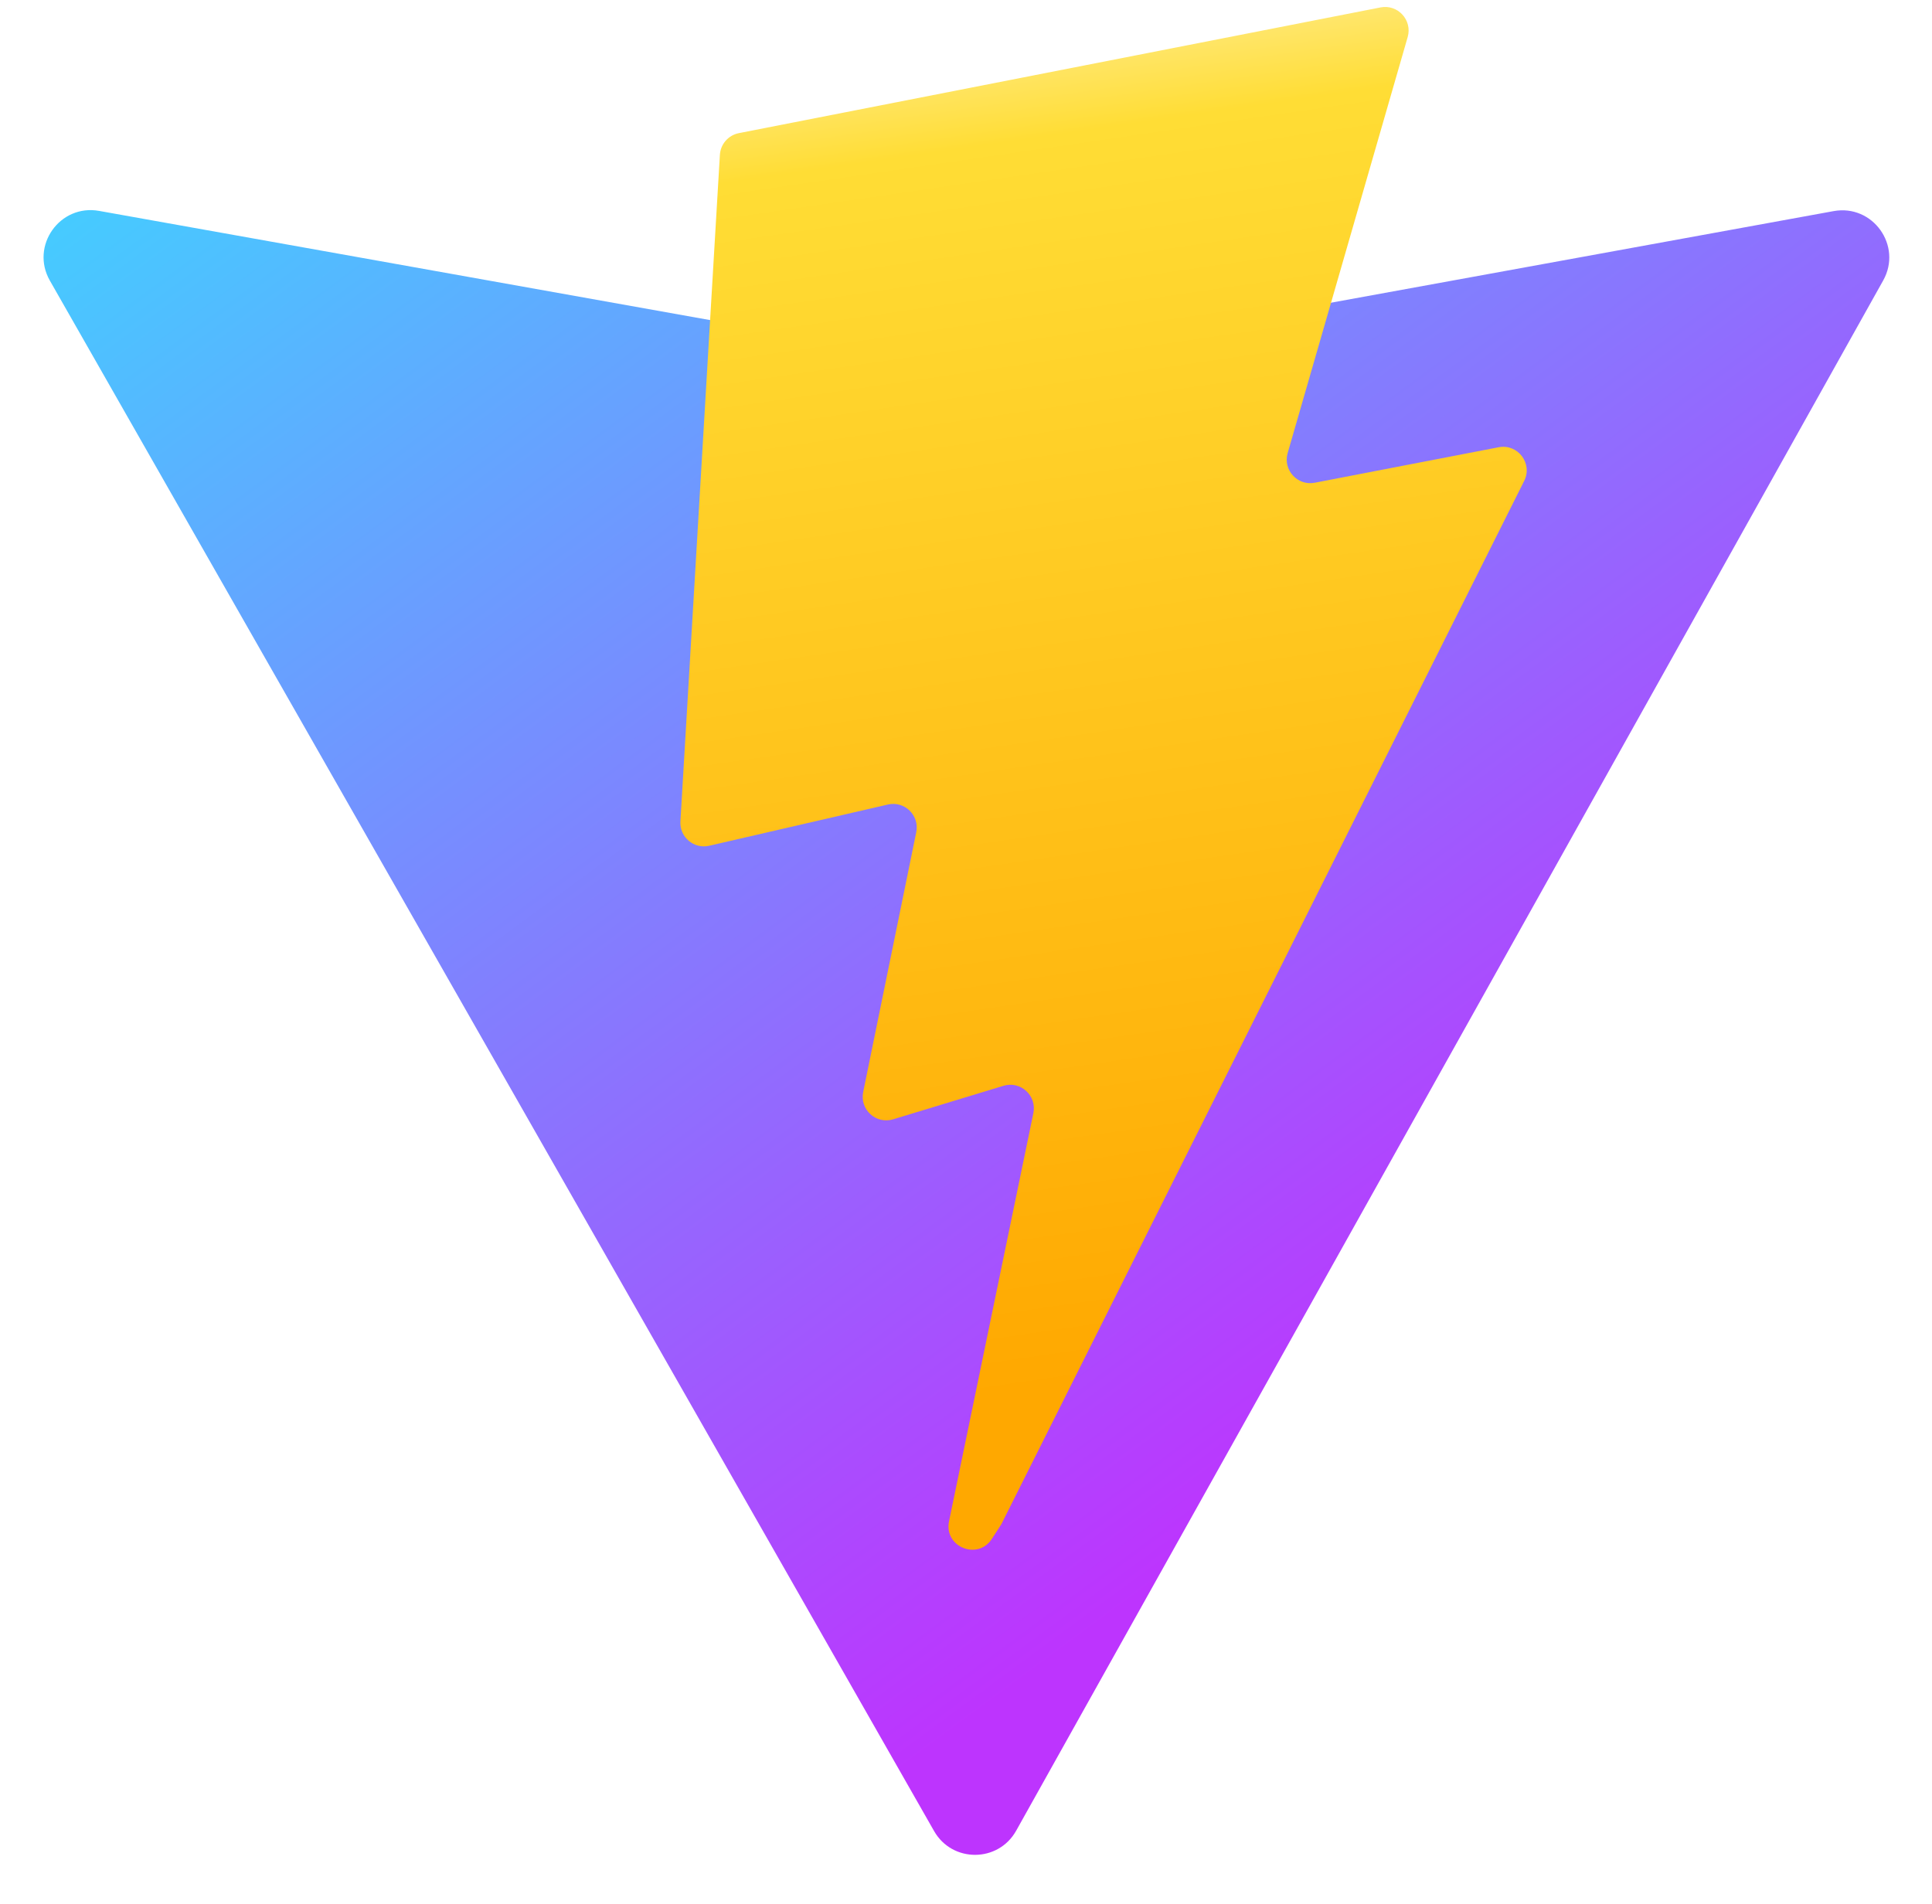
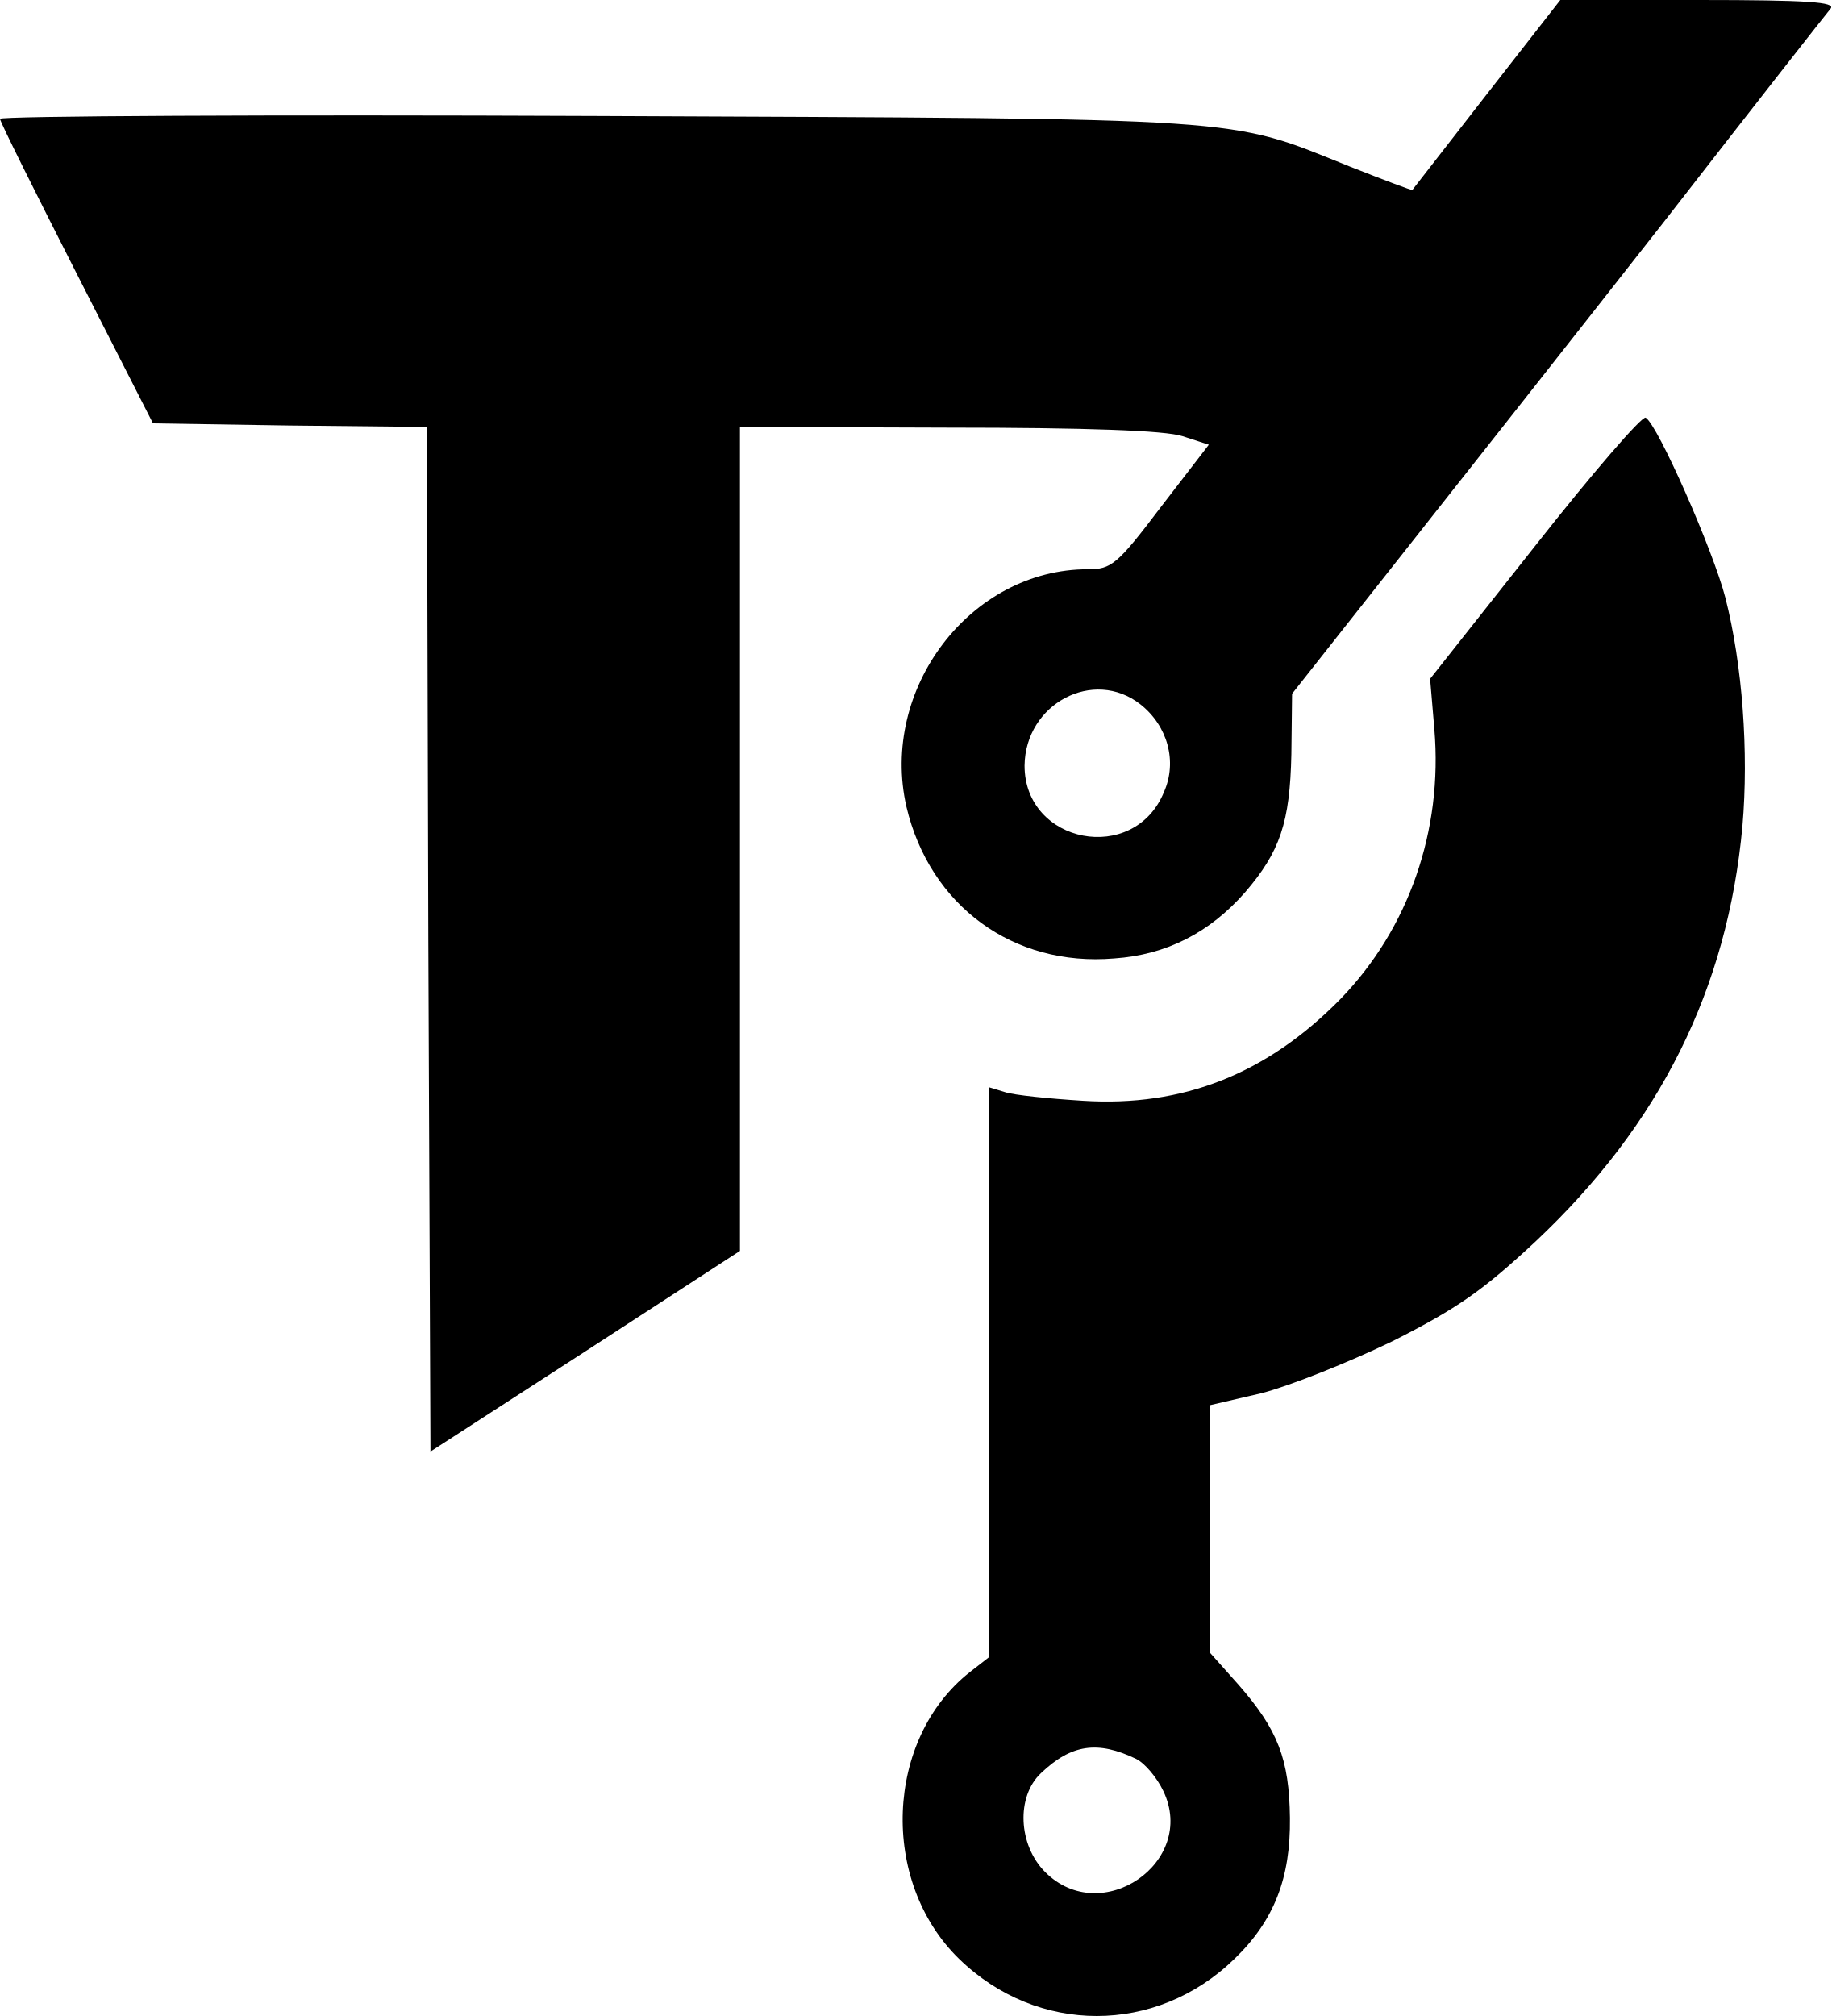
- <svg xmlns="http://www.w3.org/2000/svg" width="410" height="404" viewBox="0 0 410 404" fill="none">
-   <path d="M399.641 59.525L215.643 388.545C211.844 395.338 202.084 395.378 198.228 388.618L10.582 59.556C6.381 52.19 12.68 43.267 21.028 44.759L205.223 77.682C206.398 77.892 207.601 77.89 208.776 77.676L389.119 44.806C397.439 43.289 403.768 52.143 399.641 59.525Z" fill="url(#paint0_linear)" />
-   <path d="M292.965 1.574L156.801 28.255C154.563 28.694 152.906 30.59 152.771 32.866L144.395 174.33C144.198 177.662 147.258 180.248 150.51 179.498L188.42 170.749C191.967 169.931 195.172 173.055 194.443 176.622L183.18 231.775C182.422 235.487 185.907 238.661 189.532 237.56L212.947 230.446C216.577 229.344 220.065 232.527 219.297 236.242L201.398 322.875C200.278 328.294 207.486 331.249 210.492 326.603L212.5 323.5L323.454 102.072C325.312 98.365 322.108 94.137 318.036 94.923L279.014 102.454C275.347 103.161 272.227 99.746 273.262 96.158L298.731 7.867C299.767 4.273 296.636 0.855 292.965 1.574Z" fill="url(#paint1_linear)" />
-   <defs>
-     <linearGradient id="paint0_linear" x1="6" y1="33" x2="235" y2="344" gradientUnits="userSpaceOnUse">
-       <stop stop-color="#41D1FF" />
-       <stop offset="1" stop-color="#BD34FE" />
-     </linearGradient>
-     <linearGradient id="paint1_linear" x1="194.651" y1="8.818" x2="236.076" y2="292.989" gradientUnits="userSpaceOnUse">
-       <stop stop-color="#FFEA83" />
-       <stop offset="0.083" stop-color="#FFDD35" />
-       <stop offset="1" stop-color="#FFA800" />
-     </linearGradient>
-   </defs>
+ <svg xmlns="http://www.w3.org/2000/svg" version="1.0" width="257.379pt" height="283.325pt" viewBox="0 0 257.379 283.325" preserveAspectRatio="xMidYMid meet" id="svg10">
+   <defs id="defs14" />
+   <g transform="matrix(0.1,0,0,-0.1,-196,468)" fill="#000000" stroke="none" id="g8">
+     <path d="m 4050,4548 c -57,-73 -104,-134 -105,-135 0,-1 -40,14 -88,33 -174,70 -132,67 -1059,71 -461,2 -838,0 -838,-4 0,-4 49,-102 108,-218 l 107,-210 192,-3 193,-2 2,-720 3,-720 218,141 217,141 v 579 579 l 293,-1 c 193,0 305,-4 329,-12 l 37,-12 -67,-87 c -62,-82 -70,-88 -103,-88 -165,0 -293,-168 -255,-334 33,-139 150,-225 292,-213 73,5 134,36 184,93 49,57 63,98 65,194 l 1,85 150,190 c 83,105 251,318 374,475 122,157 227,291 233,298 7,9 -31,12 -185,12 h -195 z m -487,-858 c 38,-30 52,-80 33,-123 -42,-103 -196,-73 -196,37 1,87 97,138 163,86 z" id="path4" />
+     <path d="m 4117,3912 -147,-186 6,-71 c 12,-142 -36,-280 -132,-379 -103,-105 -221,-152 -362,-143 -48,3 -97,8 -109,12 l -23,7 v -400 -401 l -27,-21 c -119,-94 -127,-294 -15,-403 110,-107 277,-107 387,0 56,54 79,114 78,198 -1,83 -17,124 -72,187 l -41,46 v 174 173 l 73,17 c 39,10 122,43 184,73 91,46 127,71 202,141 174,164 269,354 290,583 9,104 0,227 -24,321 -17,66 -95,243 -112,253 -5,3 -75,-78 -156,-181 z M 3557,2208 c 12,-6 29,-26 38,-45 48,-100 -87,-193 -166,-114 -38,38 -41,106 -6,139 43,41 80,46 134,20 z" id="path6" />
+   </g>
</svg>
